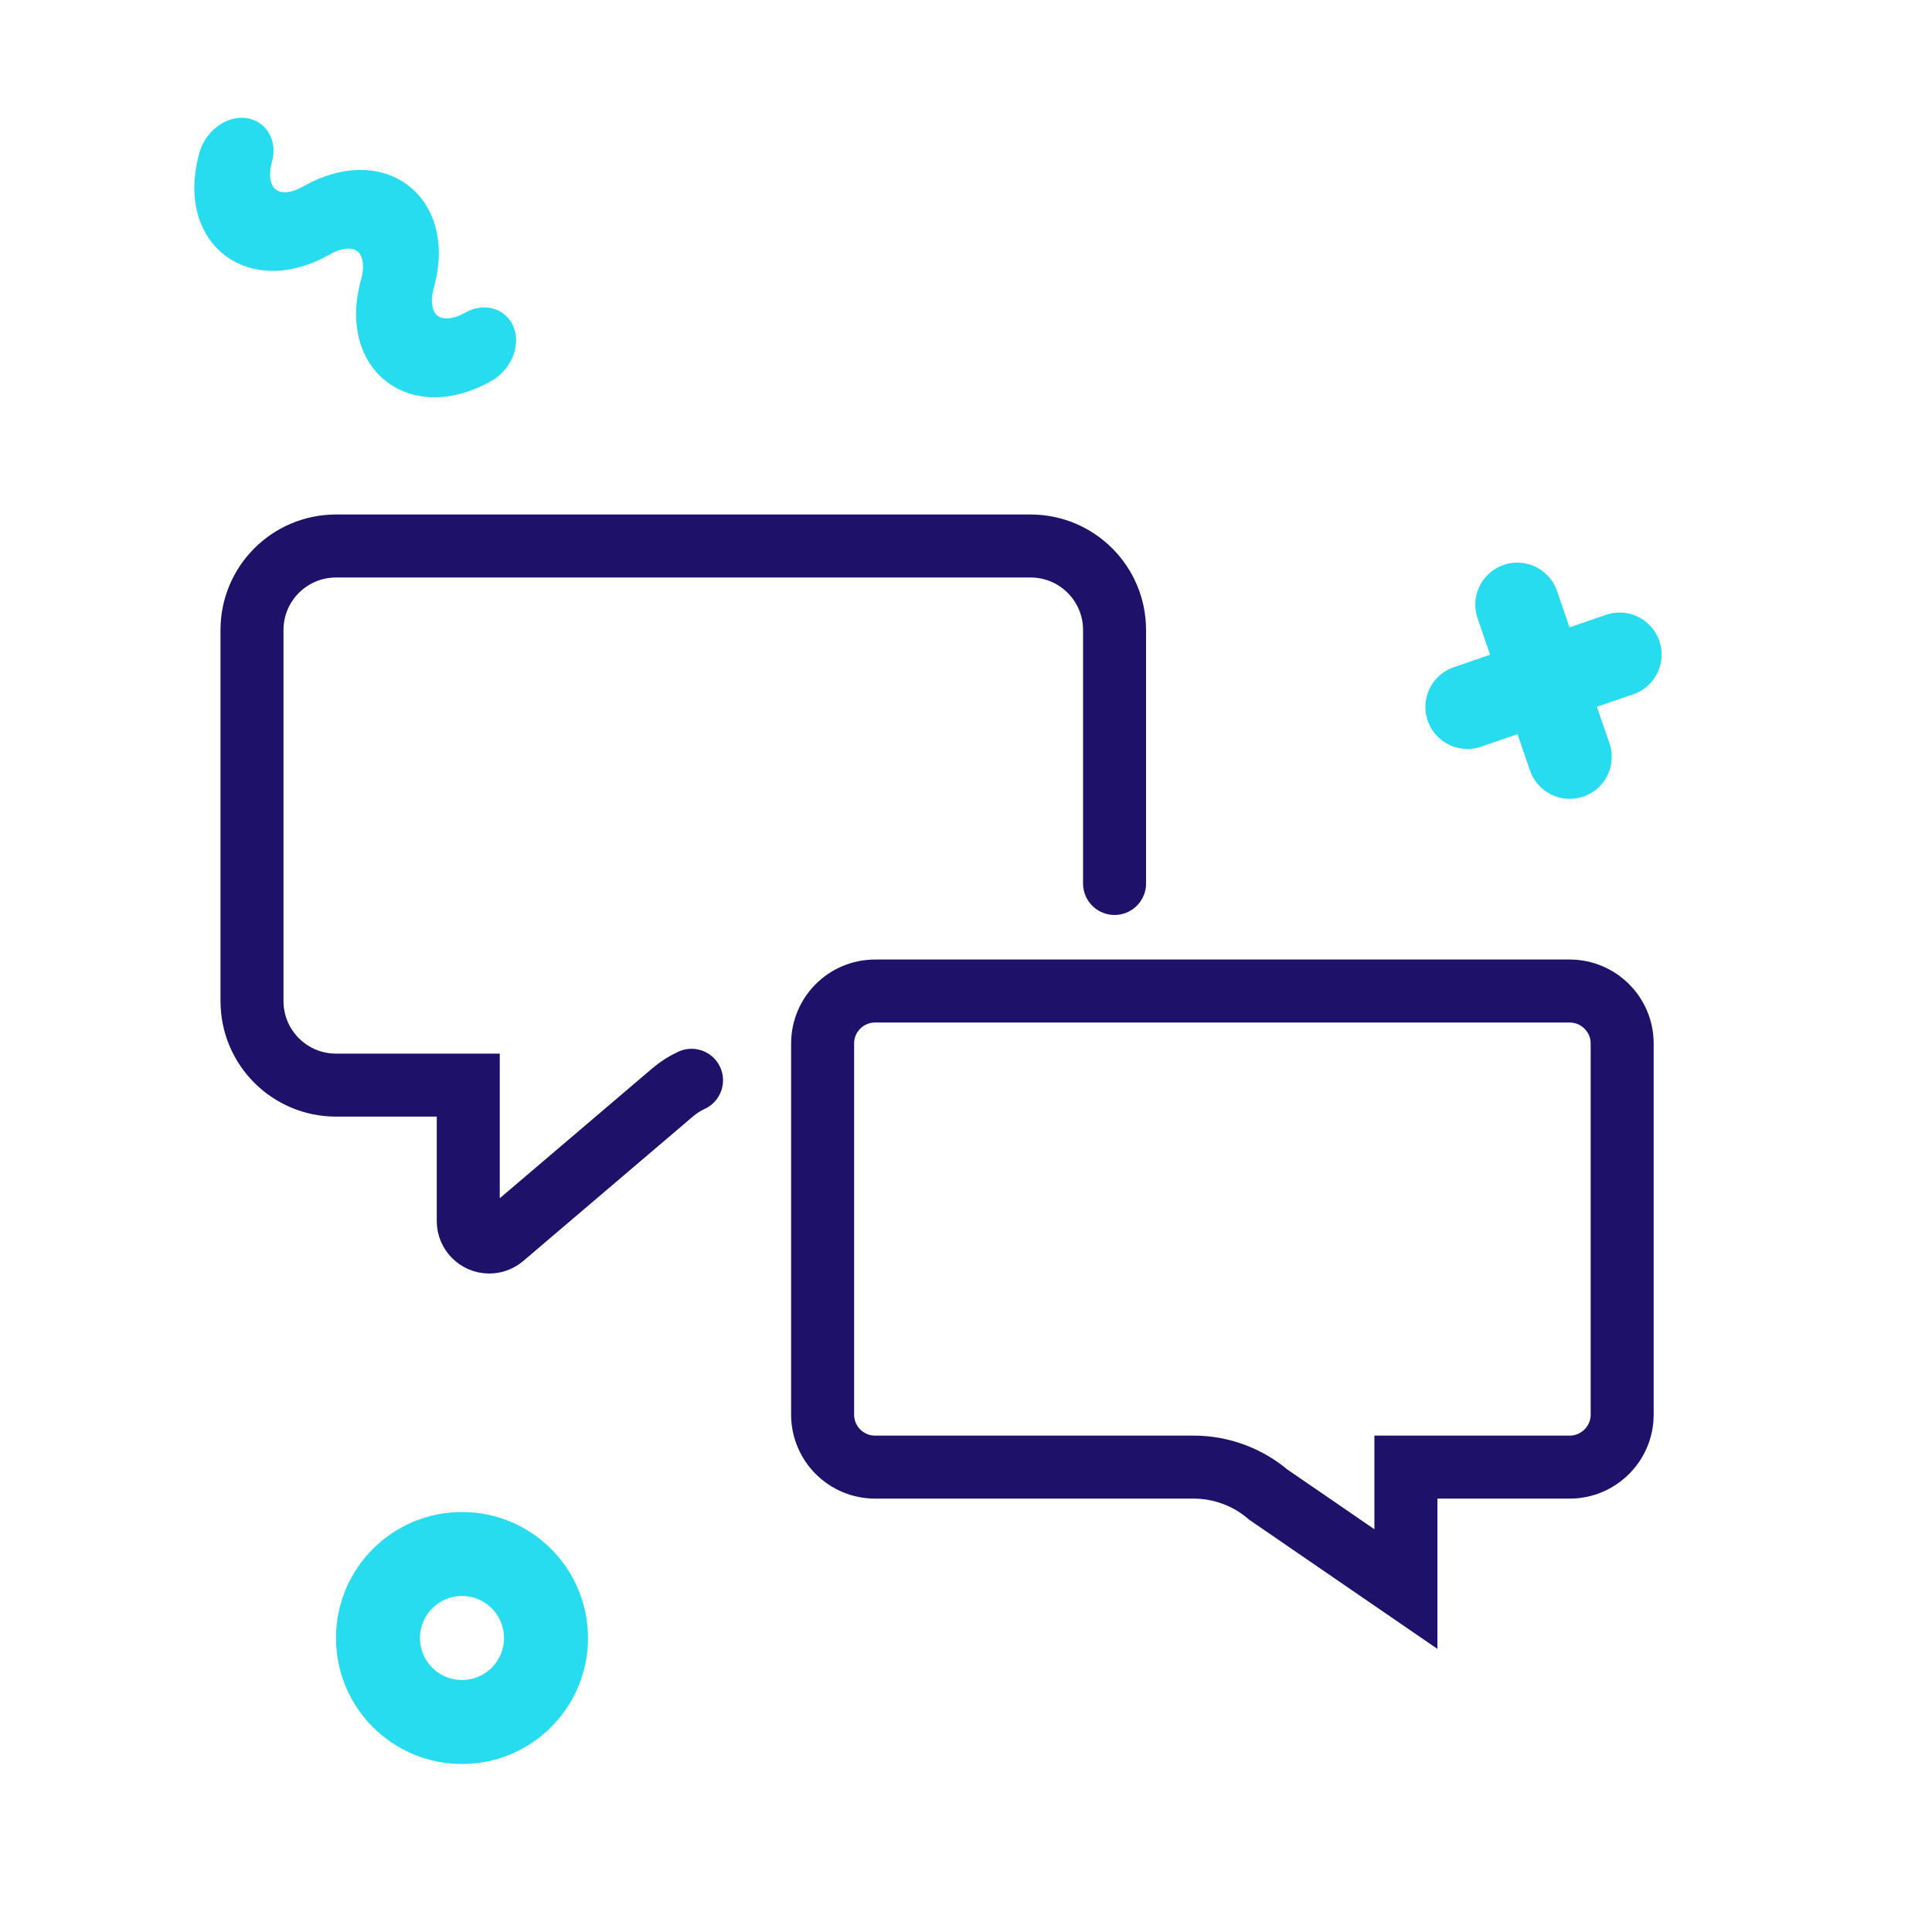
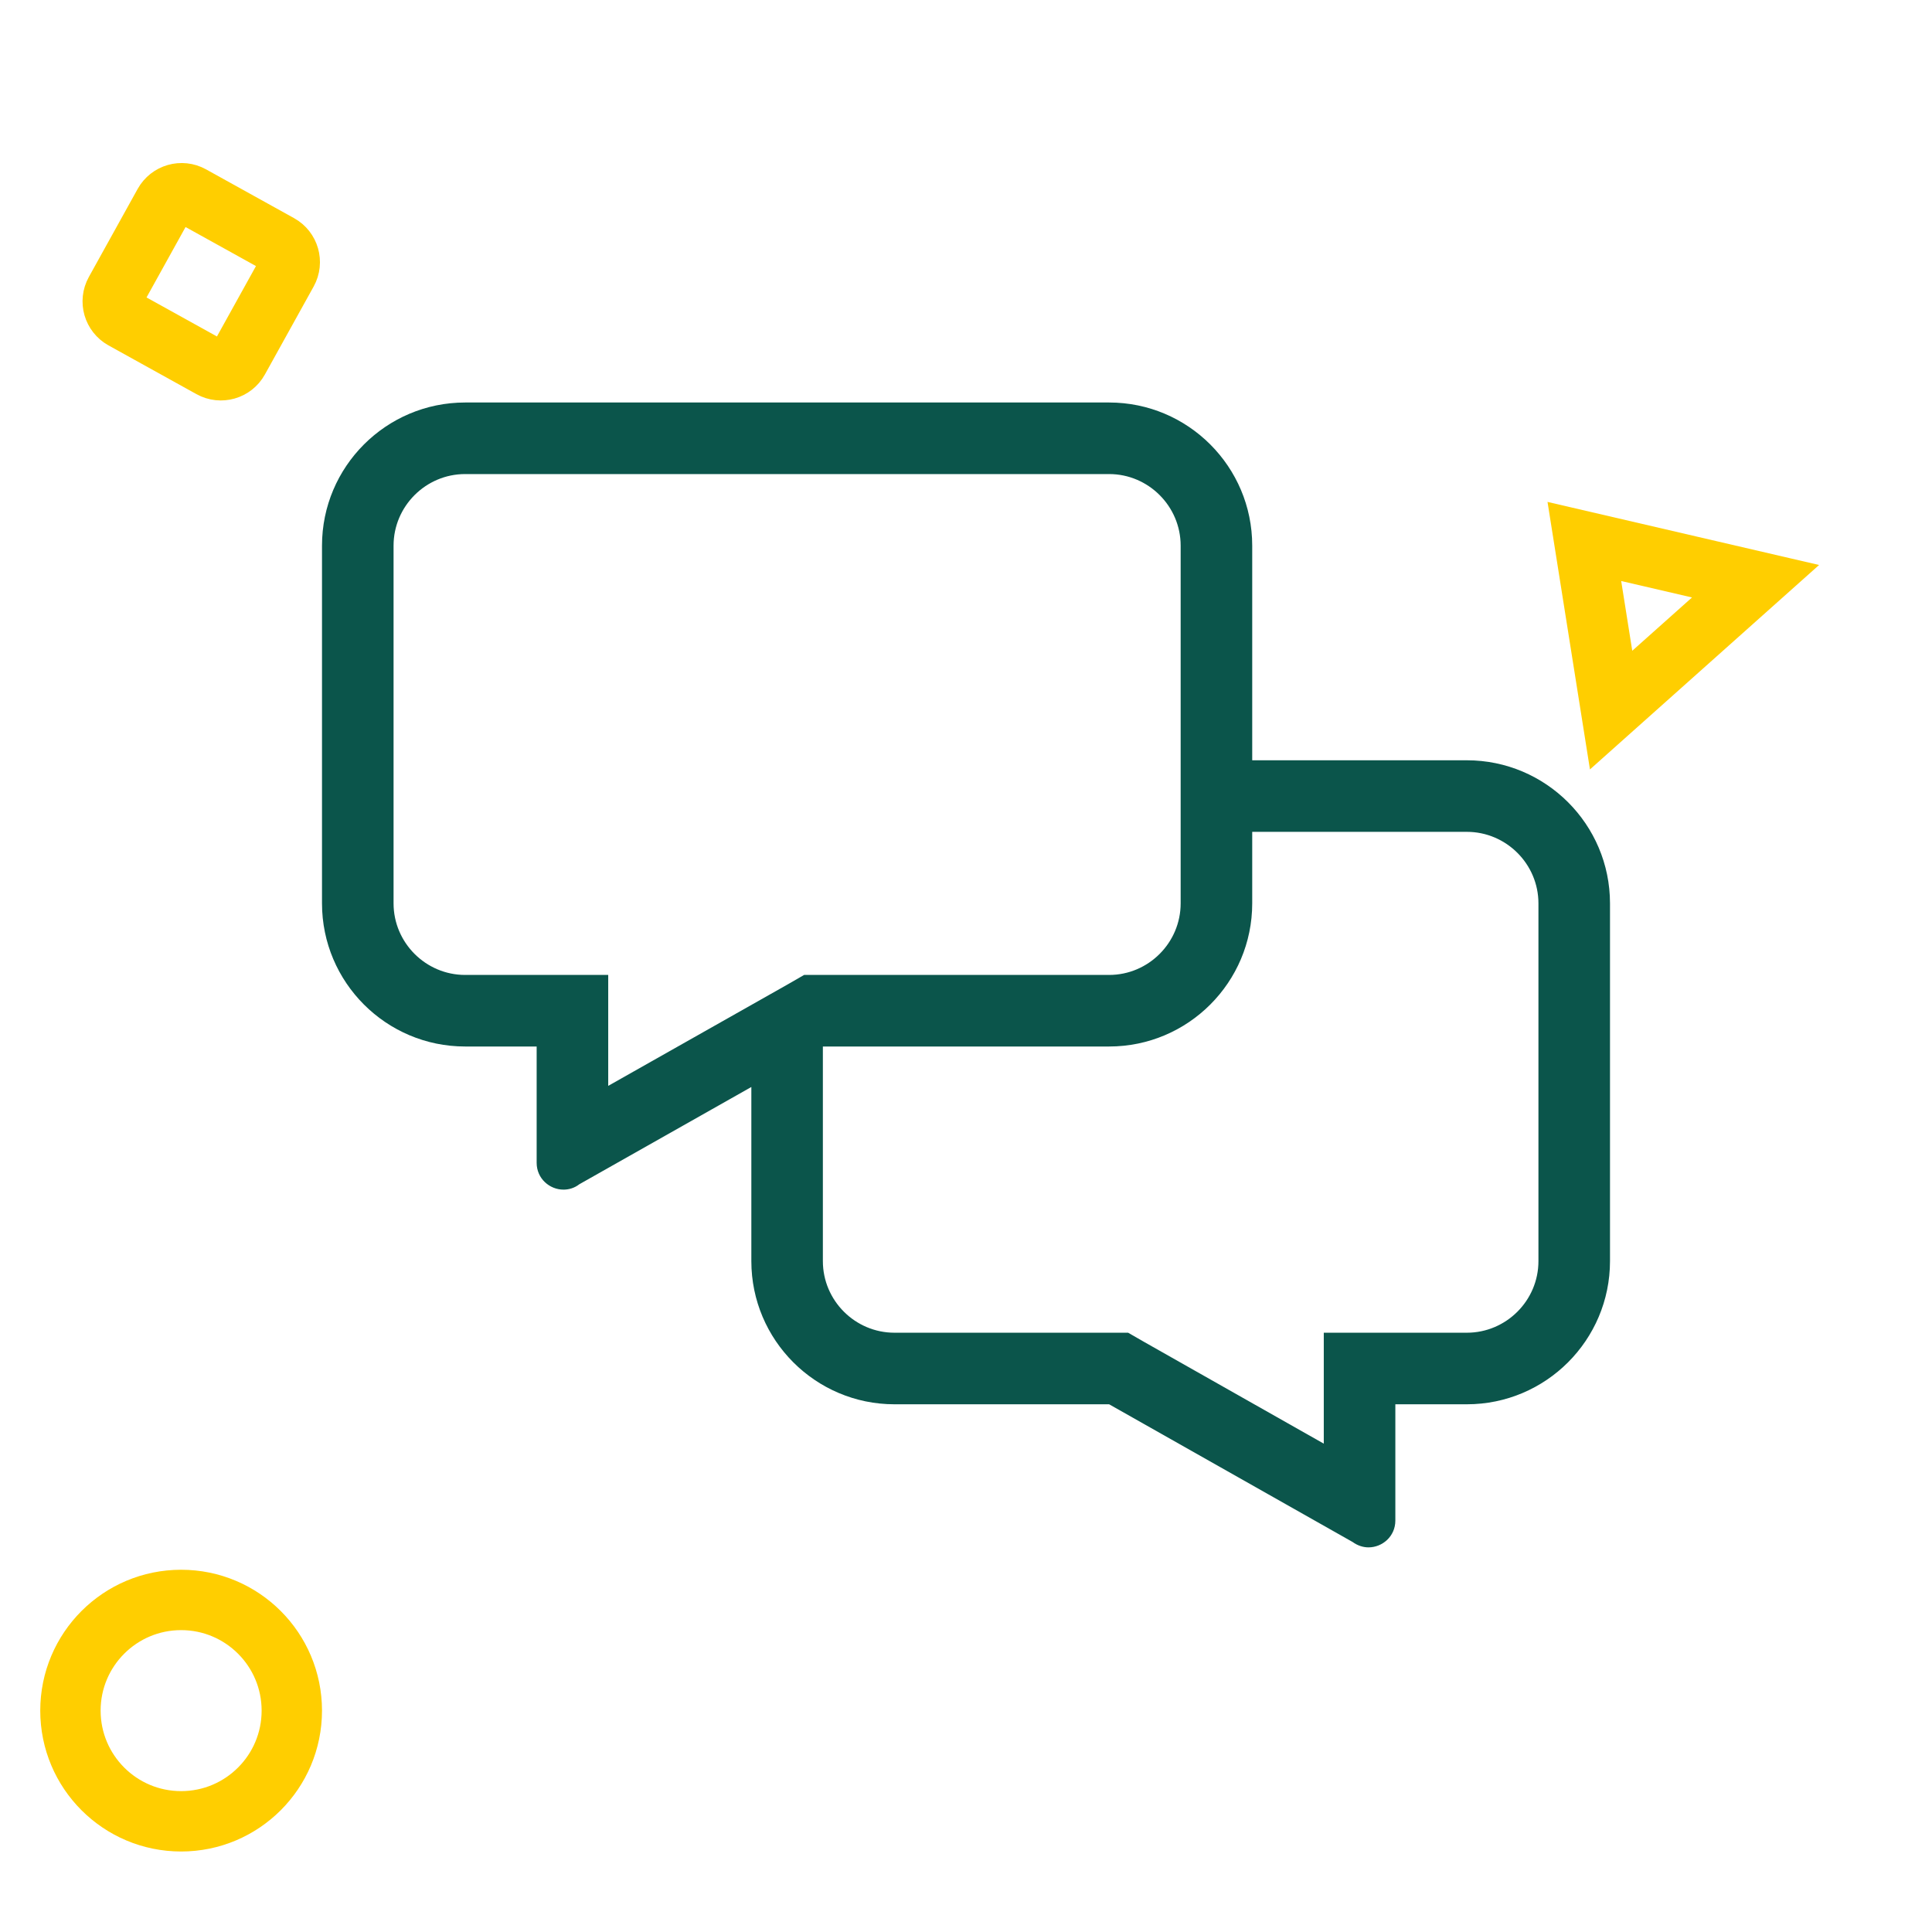
- <svg xmlns="http://www.w3.org/2000/svg" width="46px" height="46px" viewBox="0 0 46 46" version="1.1">
-   <g id="icone/48x48/share_48_bicolore" stroke="none" stroke-width="1" fill="none" fill-rule="evenodd">
-     <path d="M13,39 C13,37.896 12.105,37 11,37 C9.895,37 9,37.896 9,39 C9,40.105 9.895,41 11,41 C12.105,41 13,40.105 13,39 Z" id="Stroke-1" stroke="#28DCF0" stroke-width="2" stroke-linecap="round" stroke-linejoin="round" />
-     <g id="Group-8" transform="translate(36.75, 16.20833) rotate(-19) translate(-36.75, -16.20833) translate(34.83333, 14.29167)" stroke="#28DCF0" stroke-linecap="round" stroke-linejoin="round" stroke-width="2">
-       <line x1="1.917" y1="4.54747766e-13" x2="1.917" y2="3.833" id="Stroke-1" />
-       <line x1="3.833" y1="1.917" x2="0" y2="1.917" id="Stroke-3" />
-     </g>
-     <path d="M8.083,2.159 C8.225,2.002 8.527,1.953 8.759,2.05 C10.39,2.731 10.411,4.329 8.836,5.028 L8.756,5.062 C7.745,5.484 7.728,6.472 8.685,6.907 L8.737,6.93 L8.759,6.938 C10.39,7.62 10.411,9.218 8.836,9.916 L8.771,9.944 C8.546,10.046 8.24,10.005 8.09,9.851 C7.947,9.706 7.995,9.512 8.194,9.405 L8.226,9.389 L8.244,9.381 C9.255,8.959 9.272,7.972 8.315,7.536 L8.262,7.514 L8.241,7.505 C6.61,6.824 6.589,5.226 8.164,4.527 L8.244,4.493 C9.273,4.063 9.273,3.048 8.243,2.618 C8.012,2.521 7.94,2.316 8.083,2.159 Z" id="Stroke-1" stroke="#28DCF0" fill="#28DCF0" fill-rule="nonzero" transform="translate(8.5, 6) rotate(-232) translate(-8.5, -6) " />
-     <g id="Group" transform="translate(6, 13)" stroke="#1E1169" stroke-width="1.5">
-       <path d="M31.373,10.596 C31.718,10.596 32.03,10.736 32.256,10.962 C32.483,11.188 32.623,11.5 32.623,11.846 L32.623,11.846 L32.623,20.681 C32.623,21.026 32.483,21.339 32.256,21.565 C32.03,21.791 31.718,21.931 31.373,21.931 L31.373,21.931 L27.474,21.931 L27.474,24.835 L24.2,22.588 C23.703,22.164 23.071,21.931 22.417,21.931 L22.417,21.931 L14.836,21.931 C14.49,21.931 14.178,21.791 13.952,21.565 C13.726,21.339 13.586,21.026 13.586,20.681 L13.586,20.681 L13.586,11.846 C13.586,11.5 13.726,11.188 13.952,10.962 C14.178,10.736 14.49,10.596 14.836,10.596 L14.836,10.596 Z" id="Rectangle" />
-       <path d="M0,8.035 L0,2 C-1.3527075e-16,0.895 0.895,2.02906125e-16 2,0 L18.537,0 C19.642,-2.02906125e-16 20.537,0.895 20.537,2 L20.537,10.836 C20.537,11.94 19.642,12.836 18.537,12.836 L15.388,12.836 L15.388,12.836 L15.388,16.072 C15.388,16.348 15.164,16.572 14.888,16.572 C14.769,16.572 14.654,16.529 14.564,16.452 L10.525,13.012 C10.388,12.895 10.235,12.797 10.072,12.721" id="Rectangle-Copy" stroke-linecap="round" transform="translate(10.26849, 8.57717) scale(-1, 1) translate(-10.26849, -8.57717) " />
+ <svg xmlns="http://www.w3.org/2000/svg" width="48px" height="48px" viewBox="0 0 48 48" version="1.1">
+   <g id="icone/48x48/communication_48_bicolore" stroke="none" stroke-width="1" fill="none" fill-rule="evenodd">
+     <circle id="Oval" stroke="#FFCE00" stroke-width="1.5" cx="4.5" cy="42.5" r="2.75" />
+     <rect id="Rectangle" stroke="#FFCE00" stroke-width="1.5" transform="translate(5, 7) rotate(29) translate(-5, -7) " x="3.25" y="5.25" width="3.5" height="3.5" rx="0.5" />
+     <path d="M40.214,13.018 L42.776,16.554 L37.967,16.616 L40.214,13.018 Z" id="Triangle" stroke="#FFCE00" stroke-width="1.5" transform="translate(40.36951, 14.37356) rotate(-41) translate(-40.36951, -14.37356) " />
+     <g id="comments-alt" transform="translate(8, 10)" fill="#0B554B" fill-rule="nonzero">
+       <path d="M28.444,8.889 L23.111,8.889 L23.111,3.556 C23.111,1.594 21.517,0 19.556,0 L3.556,0 C1.594,0 0,1.594 0,3.556 L0,12.444 C0,14.406 1.594,16 3.556,16 L5.333,16 L5.333,18.889 C5.333,19.283 5.656,19.556 6,19.556 C6.133,19.556 6.272,19.517 6.394,19.422 L10.667,17.006 L10.667,21.333 C10.667,23.294 12.261,24.889 14.222,24.889 L19.556,24.889 L25.606,28.311 C25.728,28.4 25.867,28.444 26,28.444 C26.344,28.444 26.667,28.172 26.667,27.778 L26.667,24.889 L28.444,24.889 C30.406,24.889 32,23.294 32,21.333 L32,12.444 C32,10.483 30.406,8.889 28.444,8.889 Z M3.556,14.222 C2.578,14.222 1.778,13.422 1.778,12.444 L1.778,3.556 C1.778,2.578 2.578,1.778 3.556,1.778 L19.556,1.778 C20.533,1.778 21.333,2.578 21.333,3.556 L21.333,12.444 C21.333,13.422 20.533,14.222 19.556,14.222 L11.978,14.222 L11.572,14.456 L7.111,16.978 L7.111,14.222 L3.556,14.222 Z M30.222,21.333 C30.222,22.311 29.422,23.111 28.444,23.111 L24.889,23.111 L24.889,25.867 L20.433,23.344 L20.028,23.111 L14.222,23.111 C13.244,23.111 12.444,22.311 12.444,21.333 L12.444,16 L19.556,16 C21.517,16 23.111,14.406 23.111,12.444 L23.111,10.667 L28.444,10.667 C29.422,10.667 30.222,11.467 30.222,12.444 L30.222,21.333 Z" id="Shape" />
    </g>
  </g>
</svg>
